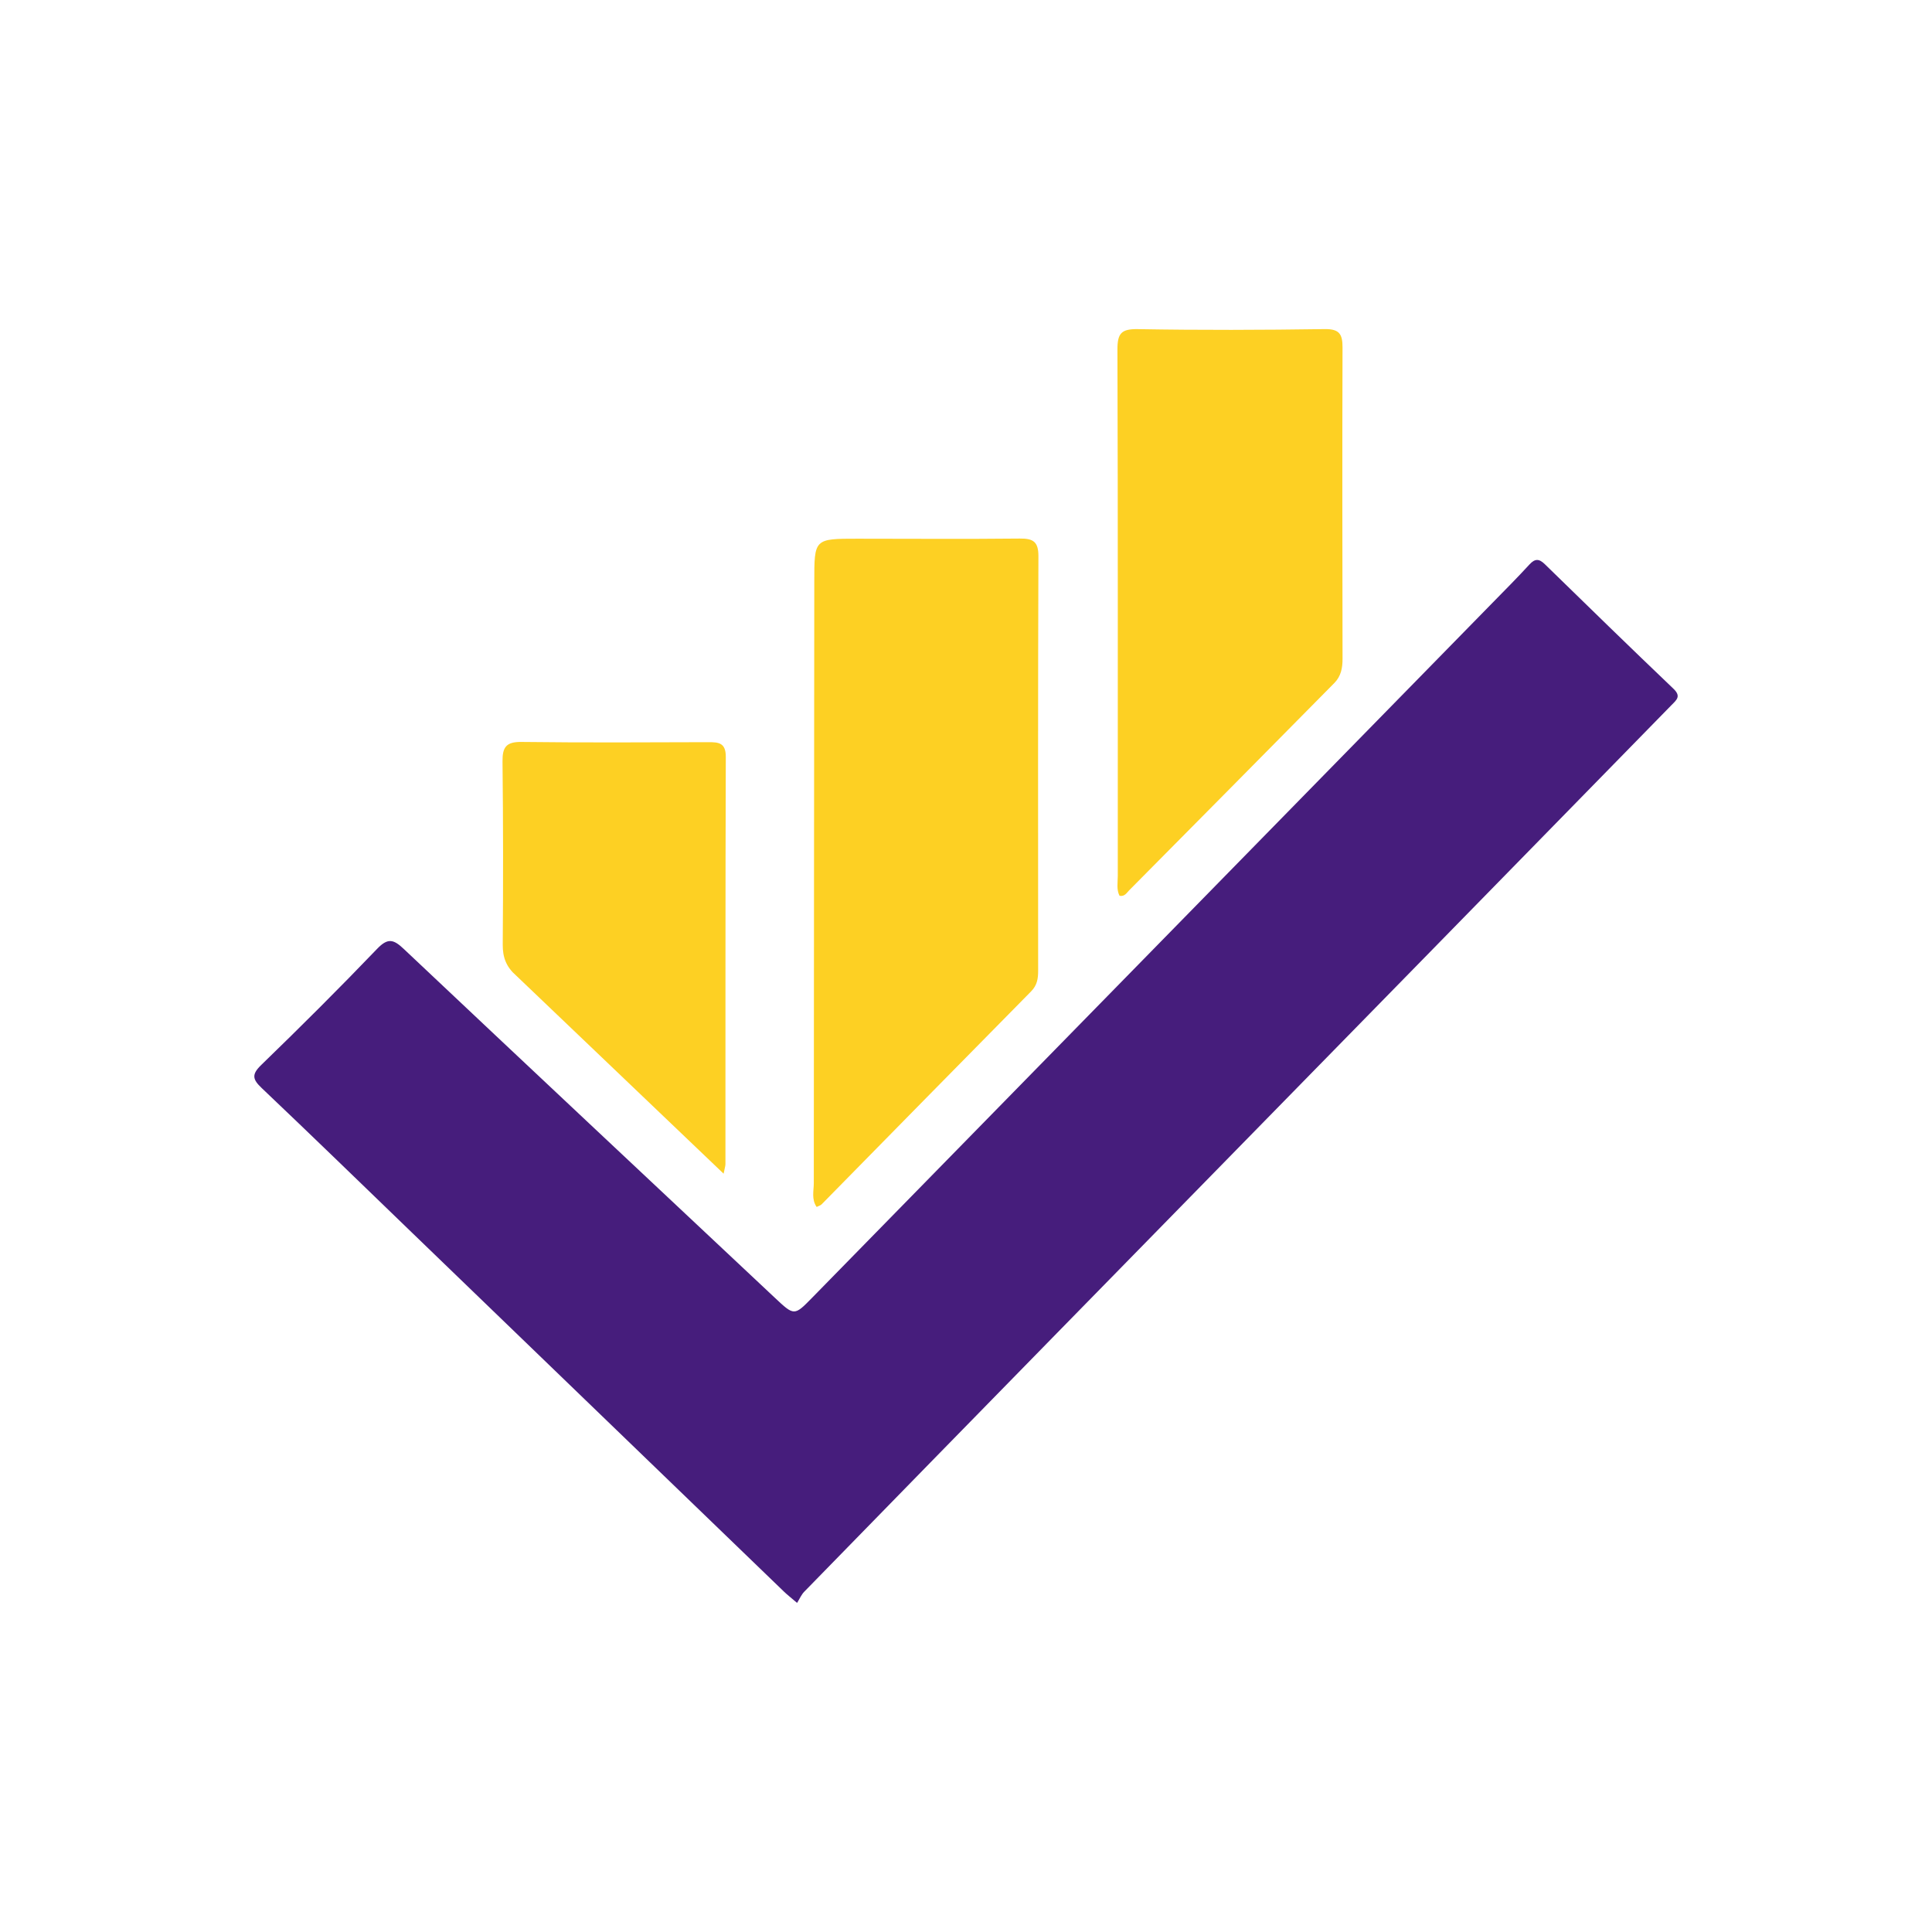
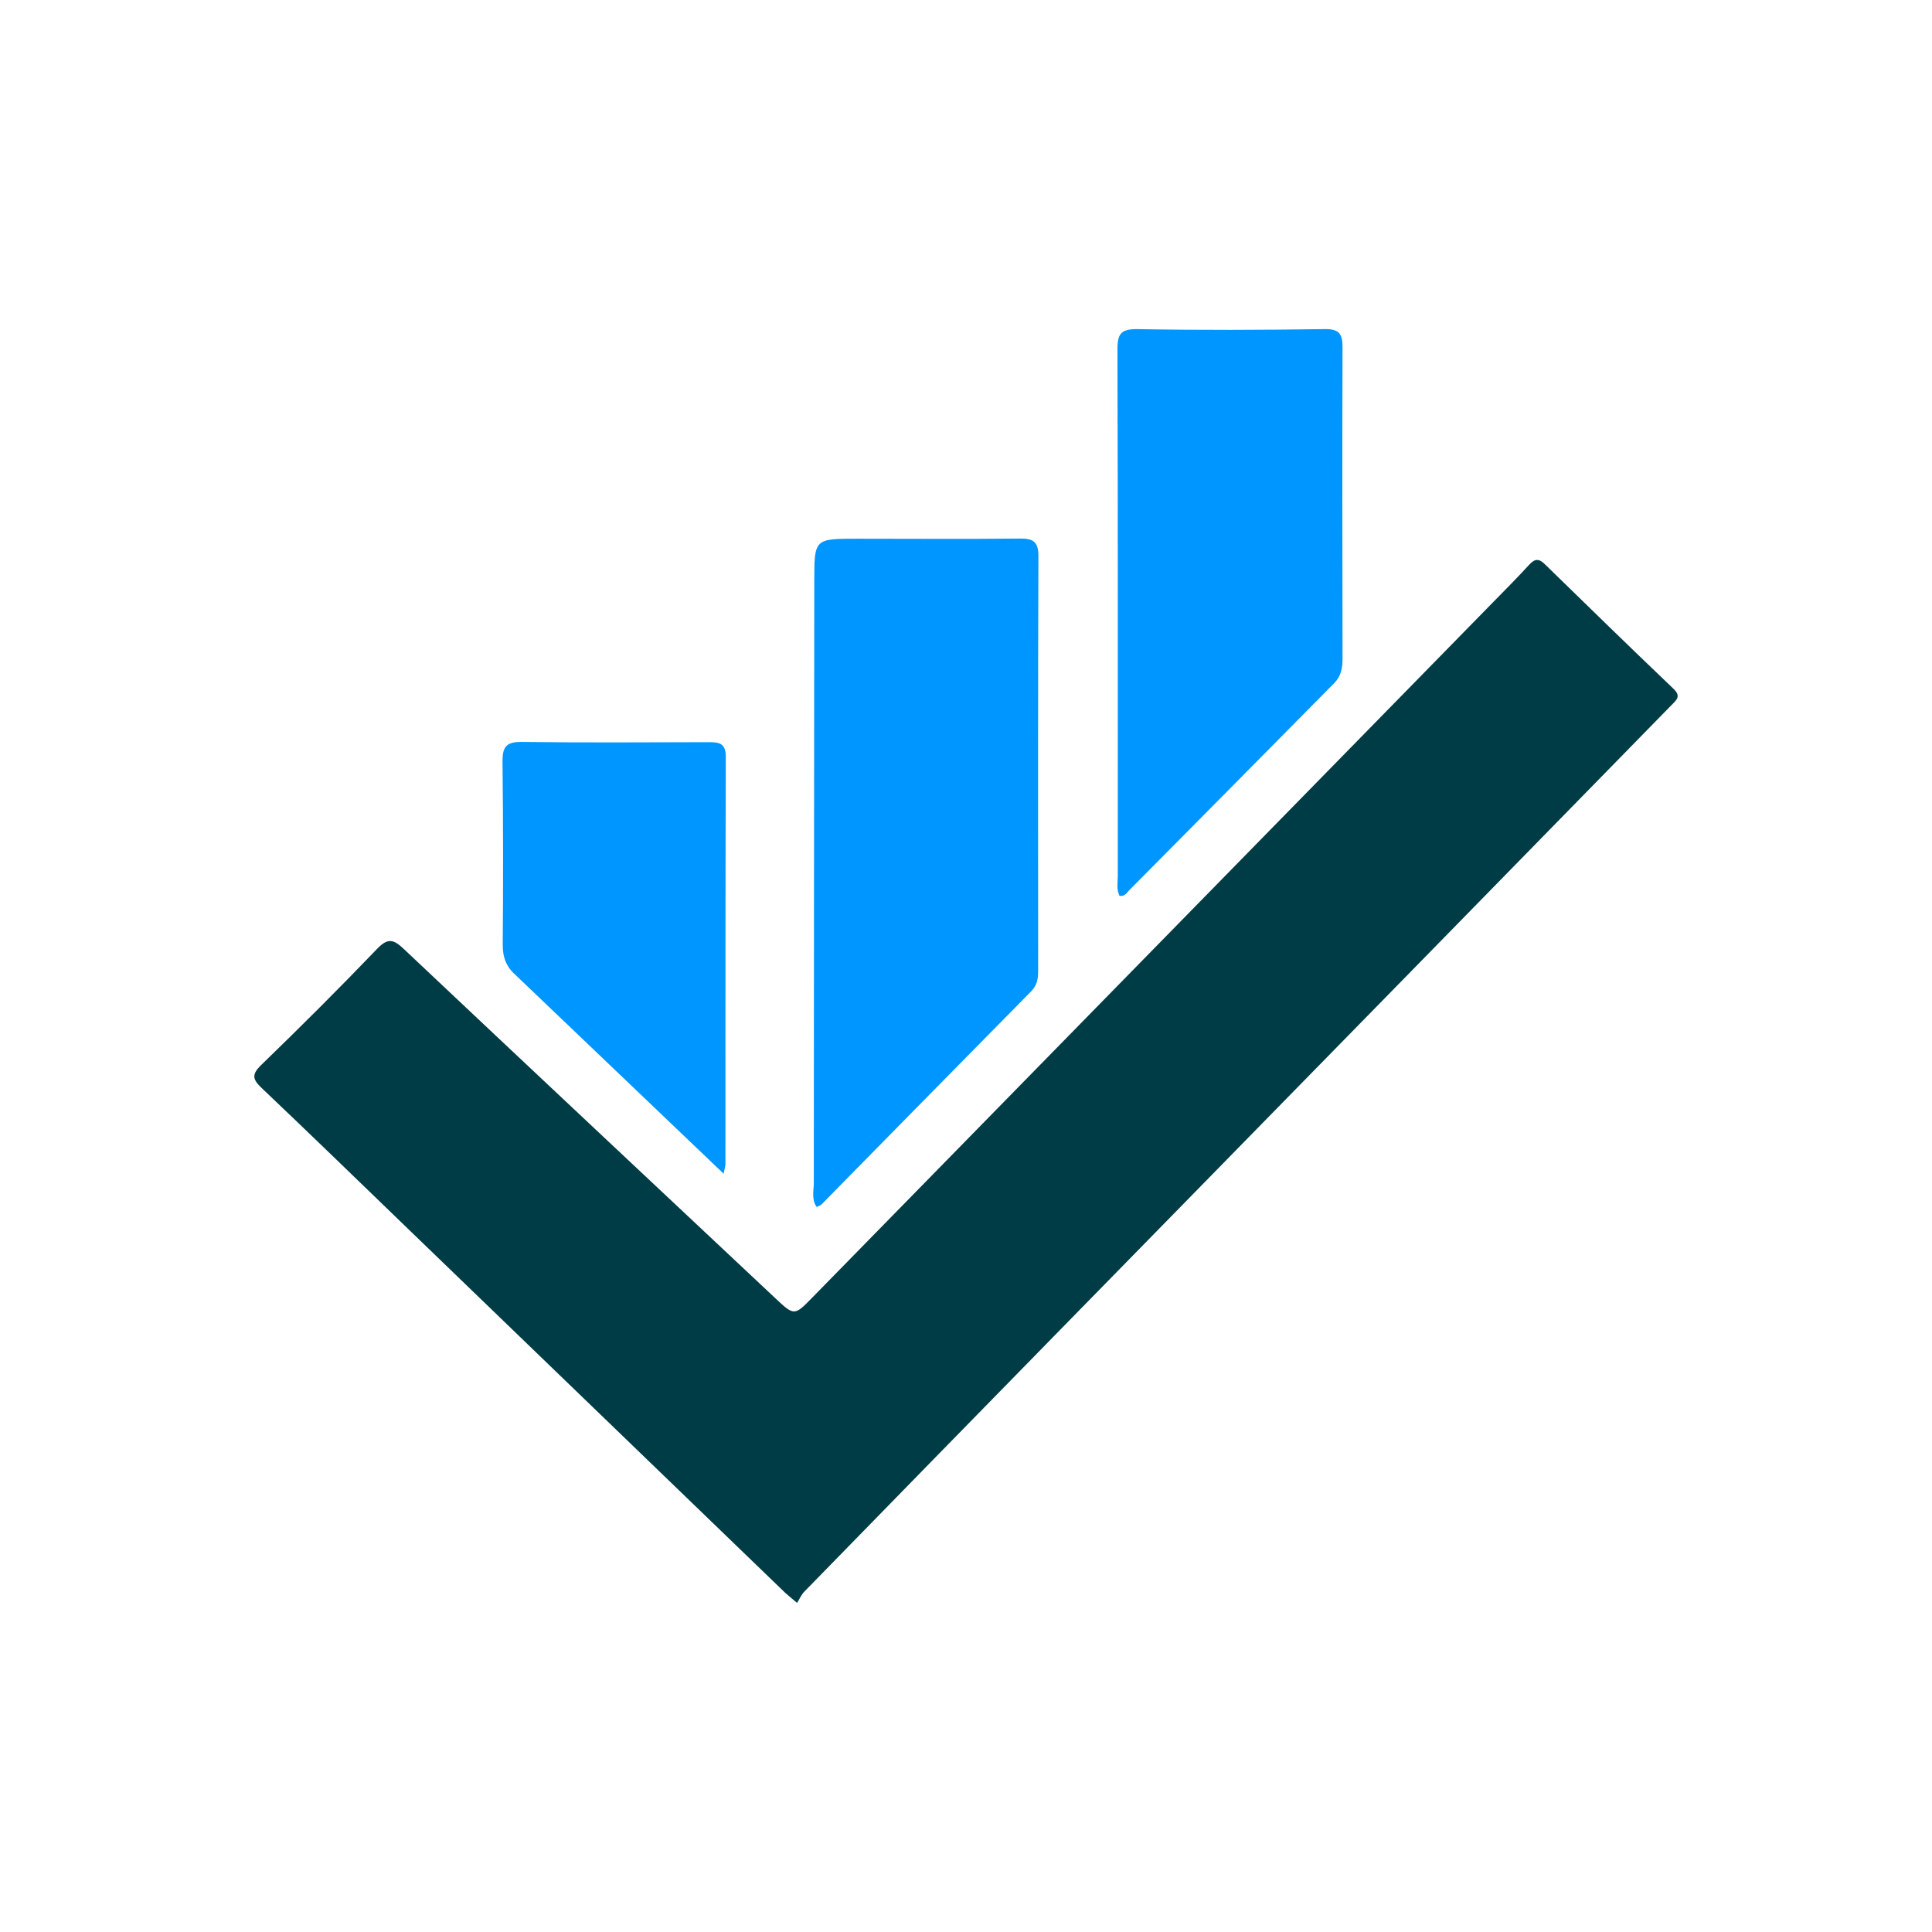
<svg xmlns="http://www.w3.org/2000/svg" width="100%" height="100%" viewBox="0 0 512 512" version="1.1" xml:space="preserve" style="fill-rule:evenodd;clip-rule:evenodd;stroke-linejoin:round;stroke-miterlimit:2;">
  <g id="Layer-1">
-     <path d="M211.236,424.787C209.556,423.35 208.638,422.643 207.809,421.844C174.969,390.162 142.138,358.471 109.303,326.783C96.005,313.948 82.754,301.062 69.349,288.339C66.893,286.009 66.645,284.729 69.252,282.205C79.657,272.129 89.926,261.901 99.948,251.444C102.822,248.445 104.34,248.965 107.028,251.503C139.726,282.363 172.532,313.108 205.305,343.89C210.479,348.748 210.471,348.766 215.248,343.887C275.369,282.484 335.489,221.08 395.605,159.673C398.866,156.343 402.161,153.041 405.307,149.606C406.783,147.995 407.873,148.029 409.395,149.515C420.714,160.559 432.035,171.6 443.475,182.517C445.582,184.528 444.329,185.464 442.977,186.845C421.656,208.617 400.367,230.421 379.054,252.201C346.098,285.879 313.125,319.539 280.17,353.217C257.81,376.065 235.464,398.926 213.143,421.811C212.352,422.622 211.887,423.751 211.236,424.787" style="fill:rgb(70,29,124);fill-rule:nonzero;" />
-     <path d="M216.417,319.856C215.002,317.805 215.664,315.579 215.665,313.509C215.677,260.404 215.76,207.298 215.794,154.192C215.801,142.763 215.736,142.759 227.288,142.763C241.605,142.769 255.924,142.875 270.239,142.723C273.79,142.686 275.204,143.526 275.19,147.415C275.057,184.04 275.107,220.666 275.118,257.292C275.119,259.33 274.864,261.096 273.264,262.716C254.72,281.494 236.249,300.344 217.742,319.159C217.429,319.477 216.917,319.6 216.417,319.856" style="fill:rgb(253,208,35);fill-rule:nonzero;" />
-     <path d="M296.686,237.391C295.841,235.733 296.223,233.895 296.222,232.142C296.205,185.662 296.287,139.182 296.133,92.702C296.119,88.353 297.117,87.144 301.577,87.223C318.064,87.514 334.562,87.456 351.051,87.214C355.003,87.157 355.794,88.596 355.783,92.12C355.696,119.607 355.741,147.095 355.787,174.583C355.791,177.014 355.385,179.211 353.622,180.995C335.5,199.328 317.386,217.666 299.226,235.96C298.604,236.586 298.046,237.666 296.686,237.391" style="fill:rgb(253,208,35);fill-rule:nonzero;" />
-     <path d="M136.814,258.563C134.186,256.28 133.203,253.767 133.23,250.308C133.358,234.15 133.357,217.99 133.172,201.833C133.128,198.012 134.134,196.57 138.204,196.622C154.693,196.828 171.187,196.736 187.678,196.683C190.463,196.674 192.357,196.841 192.345,200.579C192.225,236.561 192.266,272.543 192.249,308.527C192.248,308.994 192.076,309.461 191.765,311.038" style="fill:rgb(253,208,35);fill-rule:nonzero;" />
+     <path d="M211.236,424.787C209.556,423.35 208.638,422.643 207.809,421.844C174.969,390.162 142.138,358.471 109.303,326.783C96.005,313.948 82.754,301.062 69.349,288.339C66.893,286.009 66.645,284.729 69.252,282.205C79.657,272.129 89.926,261.901 99.948,251.444C102.822,248.445 104.34,248.965 107.028,251.503C139.726,282.363 172.532,313.108 205.305,343.89C210.479,348.748 210.471,348.766 215.248,343.887C275.369,282.484 335.489,221.08 395.605,159.673C398.866,156.343 402.161,153.041 405.307,149.606C406.783,147.995 407.873,148.029 409.395,149.515C420.714,160.559 432.035,171.6 443.475,182.517C445.582,184.528 444.329,185.464 442.977,186.845C421.656,208.617 400.367,230.421 379.054,252.201C346.098,285.879 313.125,319.539 280.17,353.217C257.81,376.065 235.464,398.926 213.143,421.811C212.352,422.622 211.887,423.751 211.236,424.787" style="fill:rgb(0,60,70);fill-rule:nonzero;" />
+     <path d="M216.417,319.856C215.002,317.805 215.664,315.579 215.665,313.509C215.677,260.404 215.76,207.298 215.794,154.192C215.801,142.763 215.736,142.759 227.288,142.763C241.605,142.769 255.924,142.875 270.239,142.723C273.79,142.686 275.204,143.526 275.19,147.415C275.057,184.04 275.107,220.666 275.118,257.292C275.119,259.33 274.864,261.096 273.264,262.716C254.72,281.494 236.249,300.344 217.742,319.159C217.429,319.477 216.917,319.6 216.417,319.856" style="fill:rgb(0,150,255);fill-rule:nonzero;" />
+     <path d="M296.686,237.391C295.841,235.733 296.223,233.895 296.222,232.142C296.205,185.662 296.287,139.182 296.133,92.702C296.119,88.353 297.117,87.144 301.577,87.223C318.064,87.514 334.562,87.456 351.051,87.214C355.003,87.157 355.794,88.596 355.783,92.12C355.696,119.607 355.741,147.095 355.787,174.583C355.791,177.014 355.385,179.211 353.622,180.995C335.5,199.328 317.386,217.666 299.226,235.96C298.604,236.586 298.046,237.666 296.686,237.391" style="fill:rgb(0,150,255);fill-rule:nonzero;" />
+     <path d="M136.814,258.563C134.186,256.28 133.203,253.767 133.23,250.308C133.358,234.15 133.357,217.99 133.172,201.833C133.128,198.012 134.134,196.57 138.204,196.622C154.693,196.828 171.187,196.736 187.678,196.683C190.463,196.674 192.357,196.841 192.345,200.579C192.225,236.561 192.266,272.543 192.249,308.527C192.248,308.994 192.076,309.461 191.765,311.038" style="fill:rgb(0,150,255);fill-rule:nonzero;" />
  </g>
</svg>
